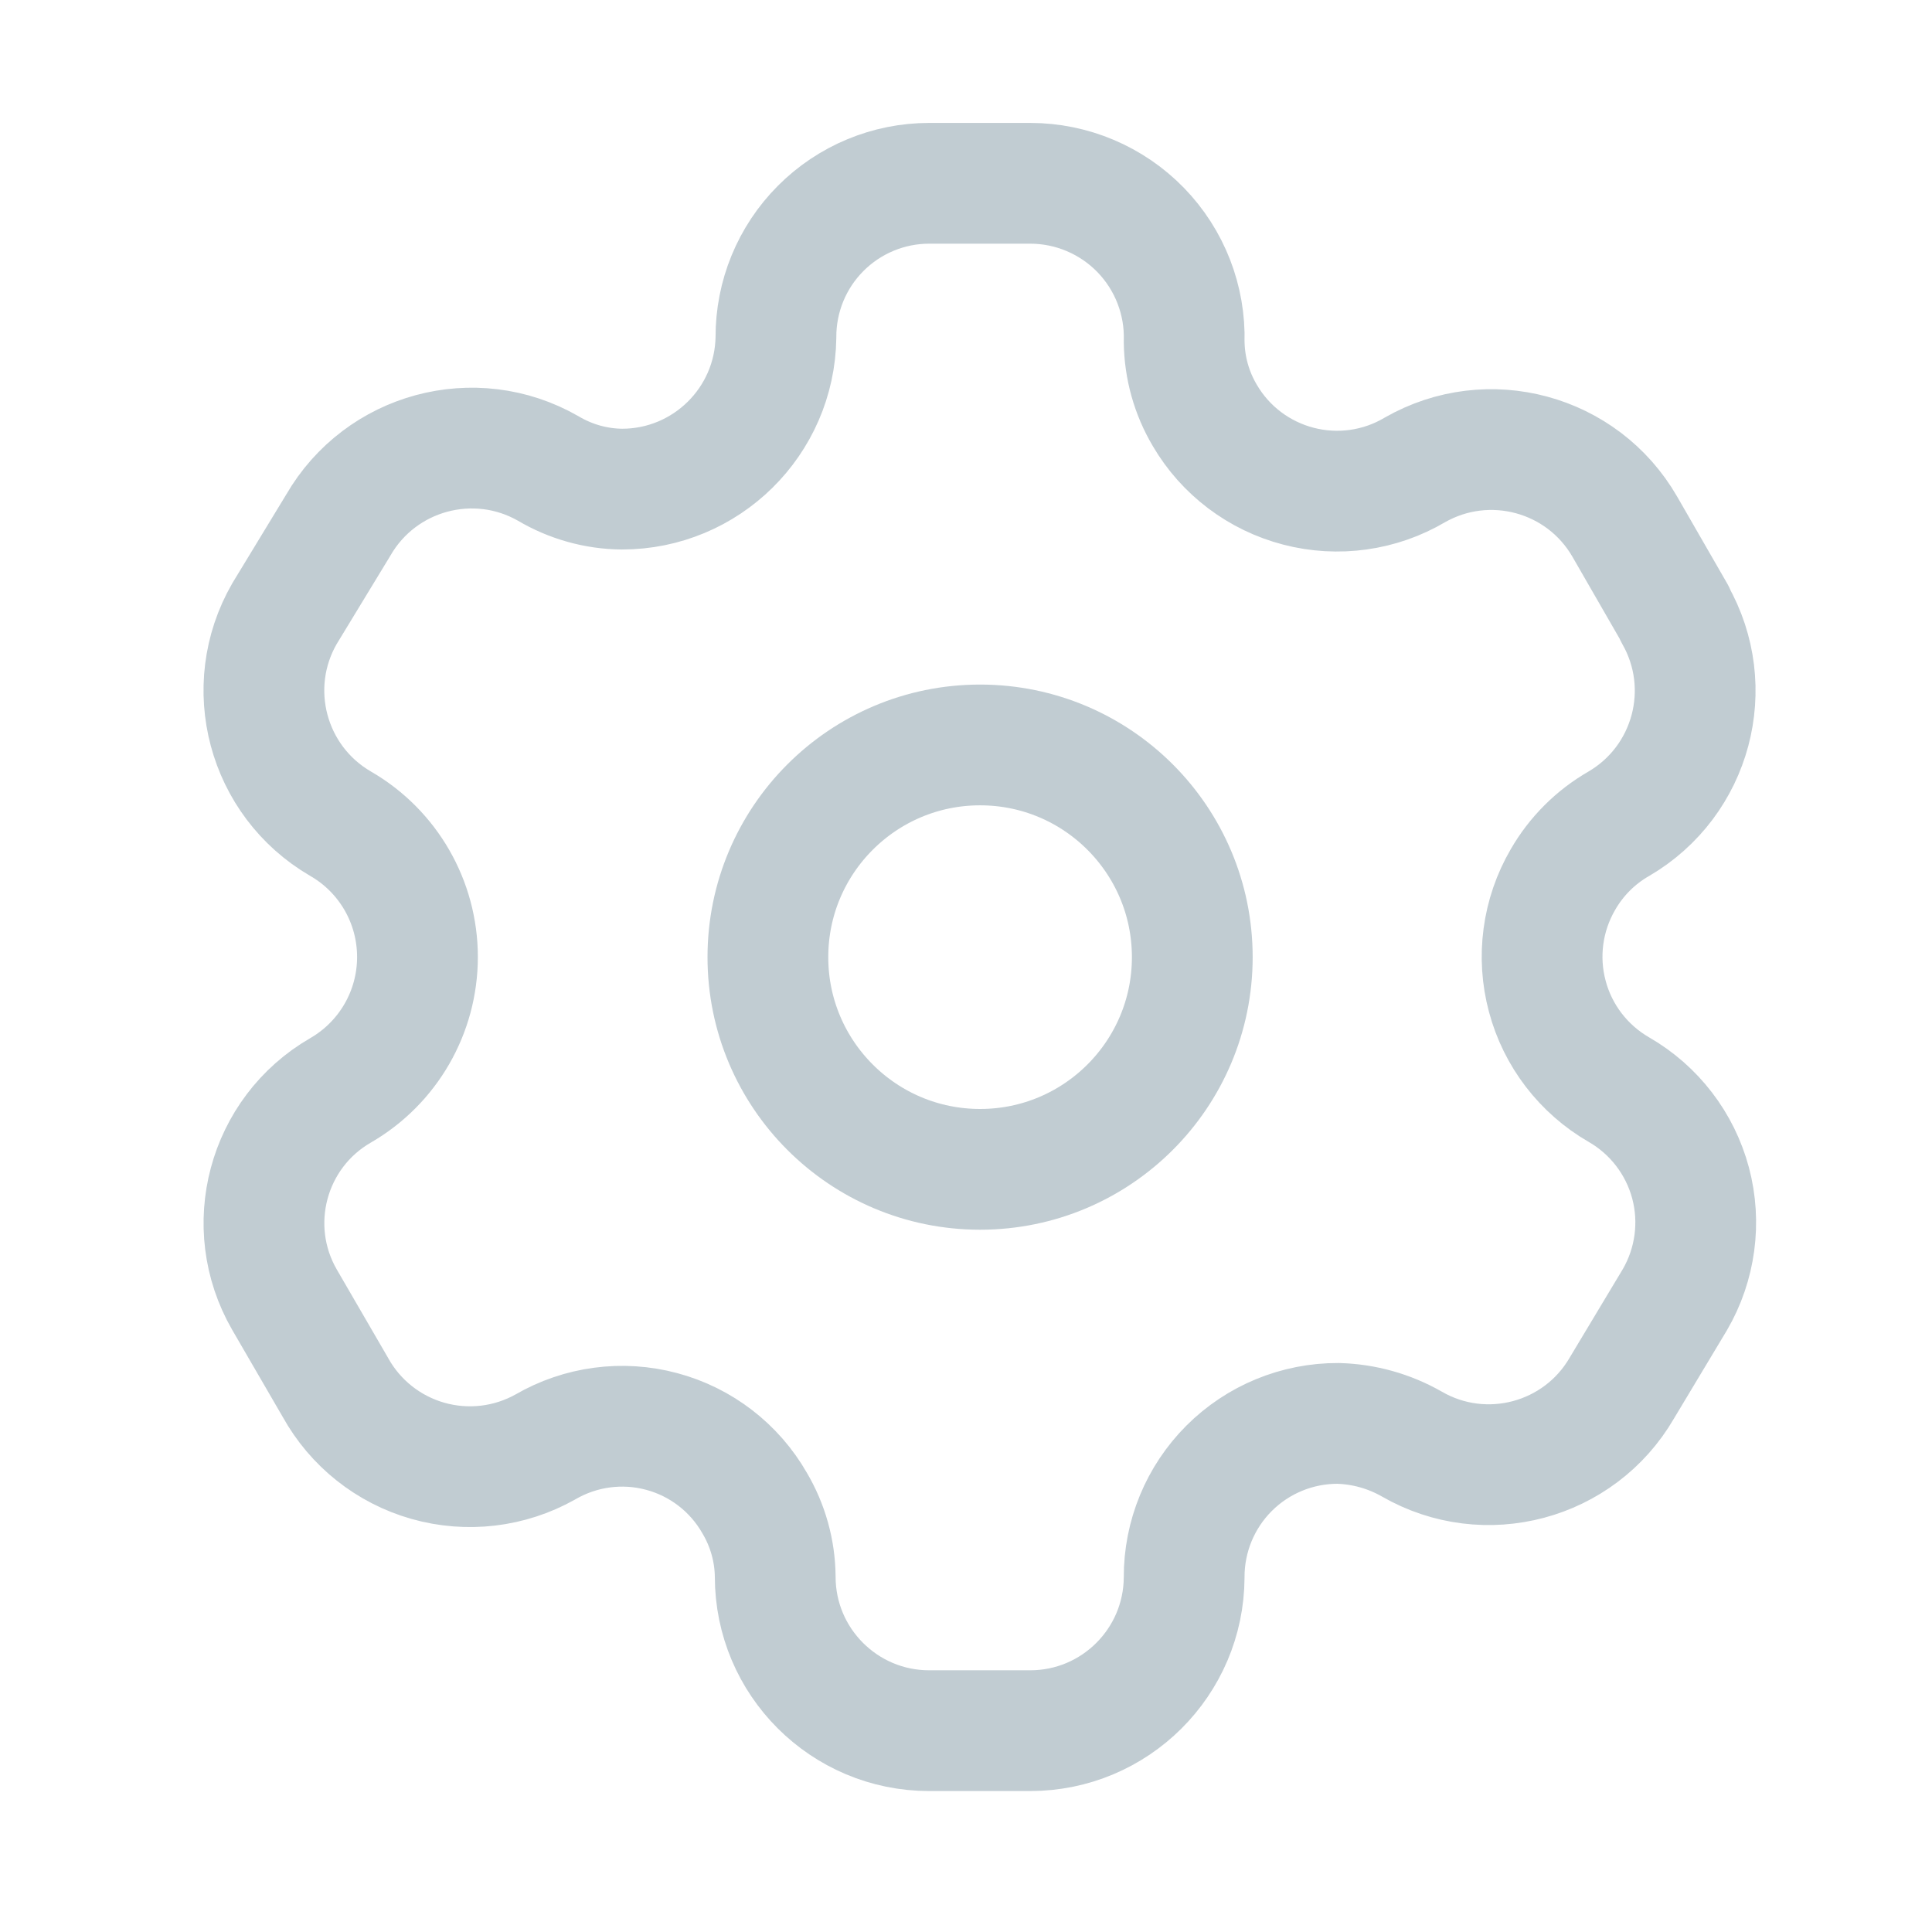
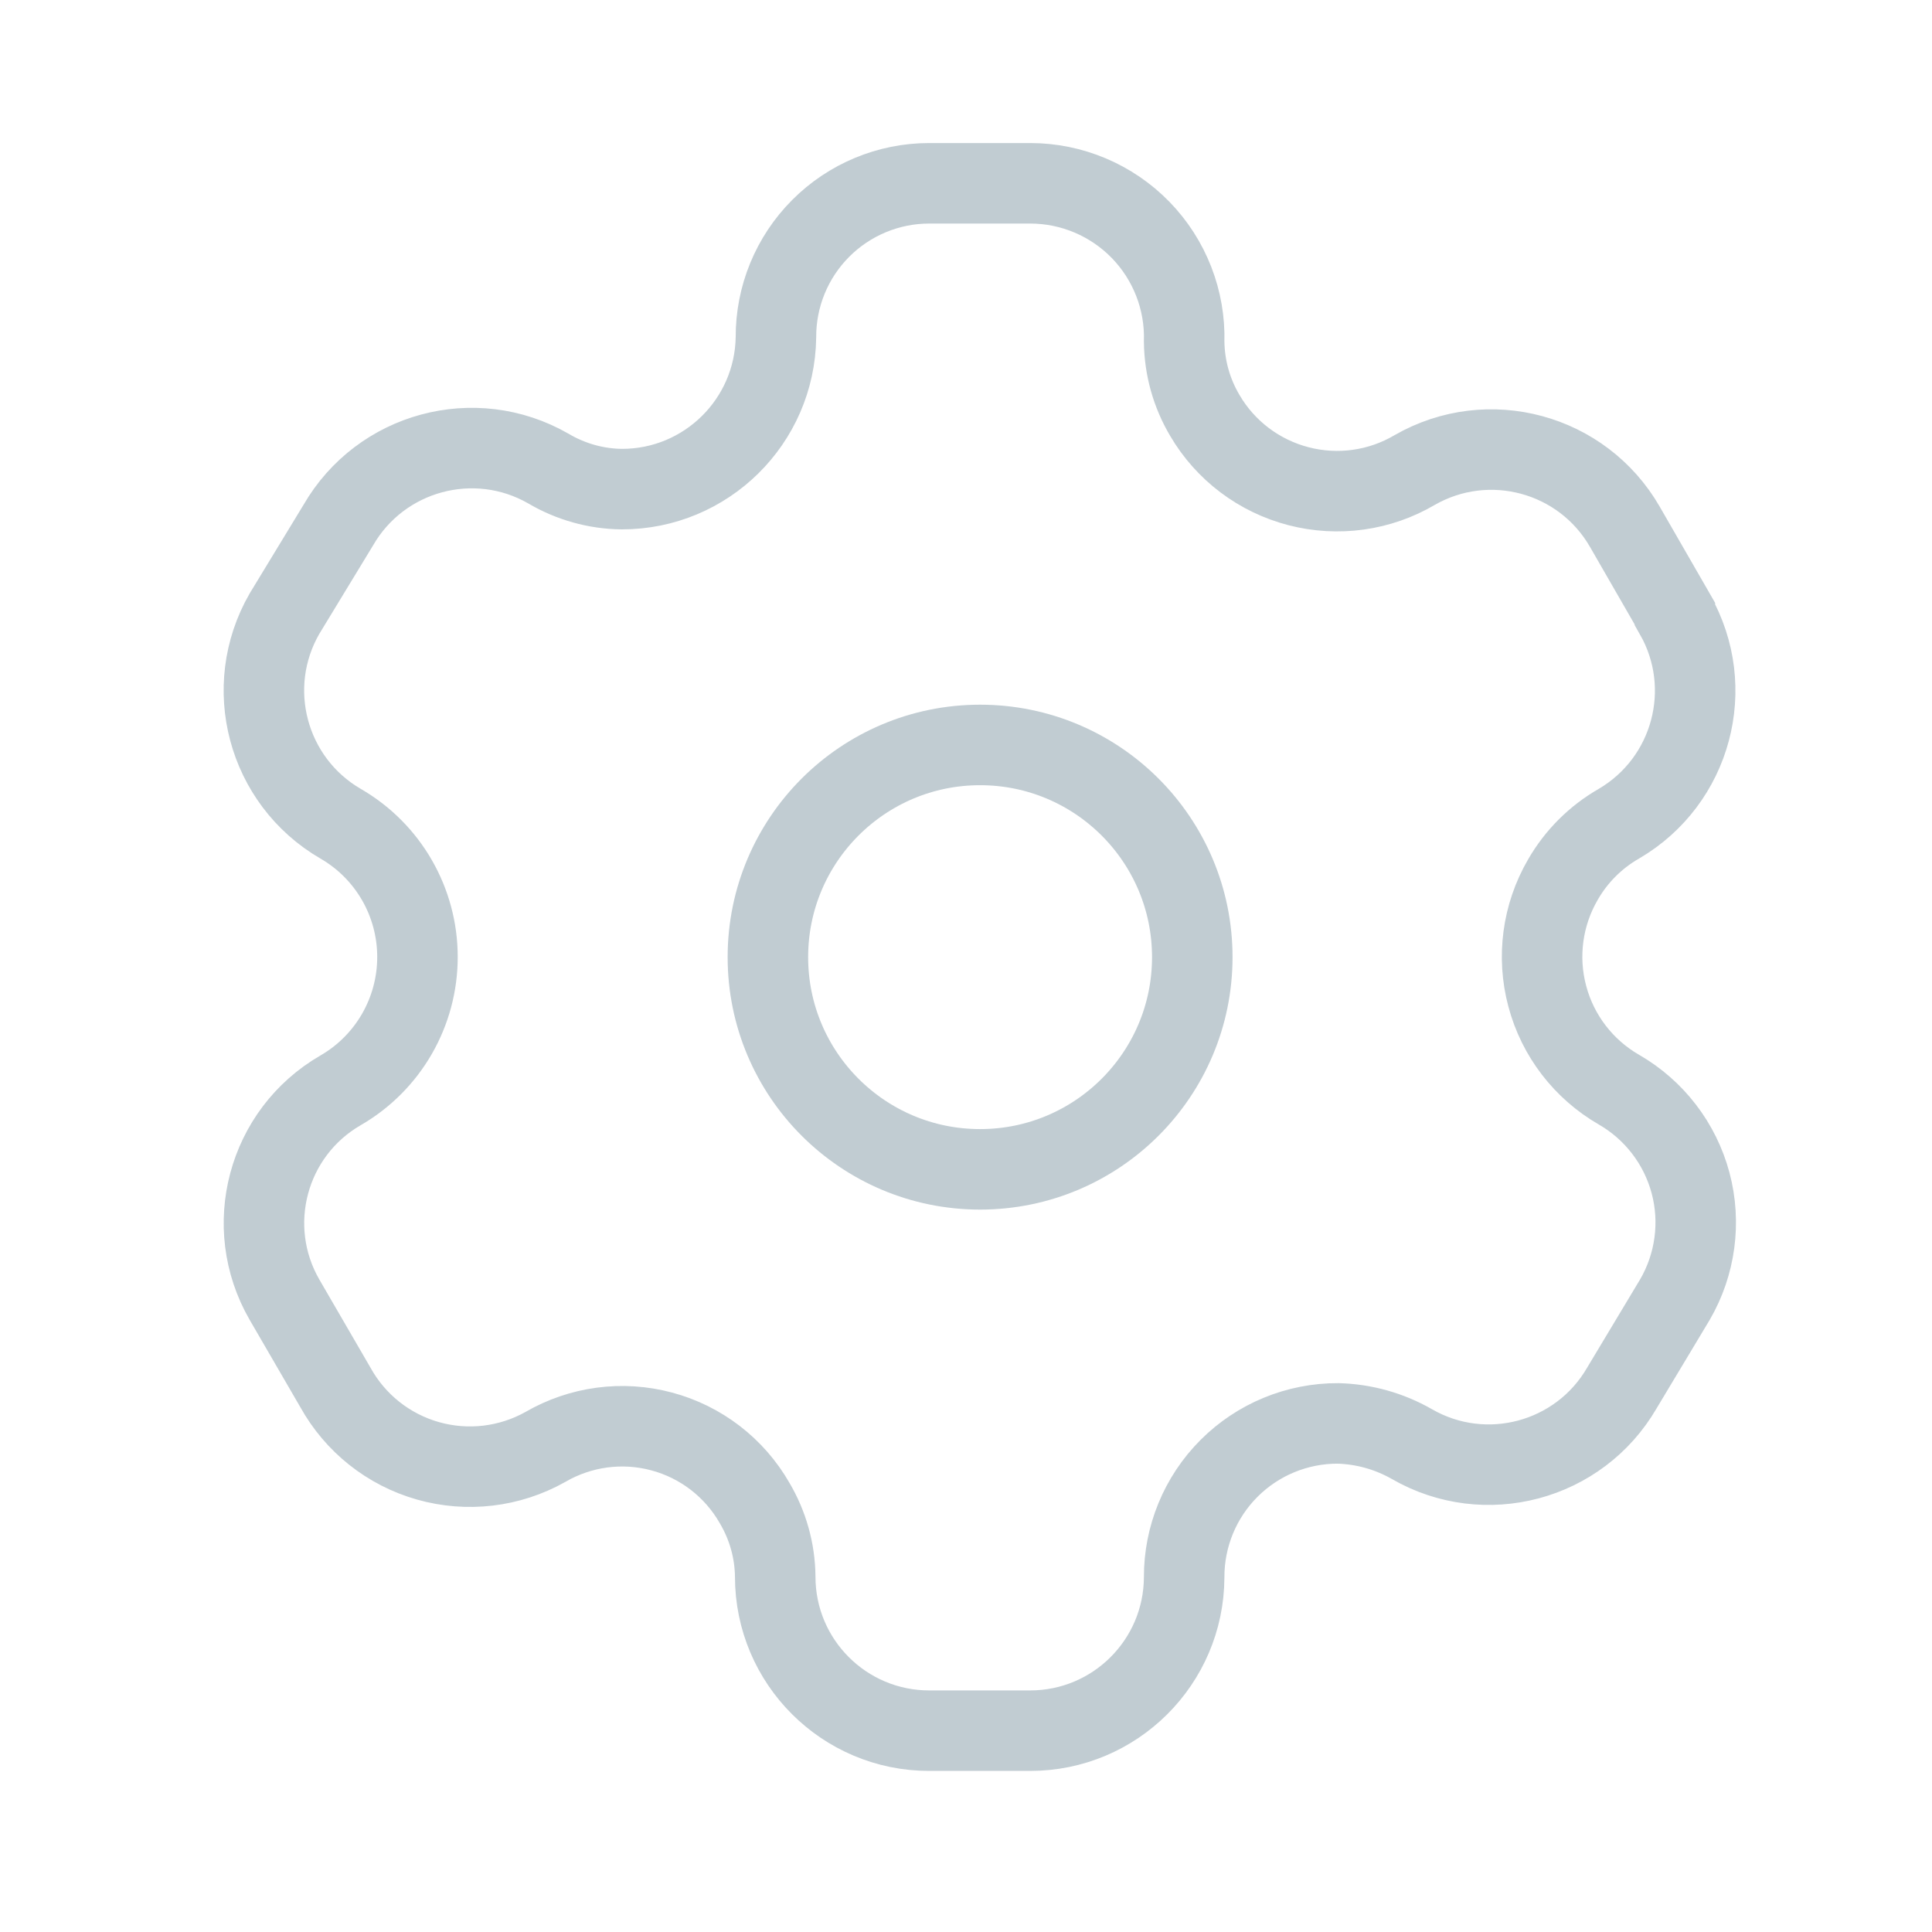
<svg xmlns="http://www.w3.org/2000/svg" width="24" height="24" viewBox="0 0 24 24" fill="none">
  <g opacity="0.7">
-     <path fill-rule="evenodd" clip-rule="evenodd" d="M20.806 7.623L20.184 6.543C19.657 5.629 18.491 5.314 17.575 5.838V5.838C17.14 6.095 16.62 6.167 16.131 6.04C15.641 5.913 15.222 5.597 14.967 5.161C14.802 4.883 14.714 4.568 14.71 4.245V4.245C14.725 3.728 14.53 3.228 14.17 2.857C13.809 2.486 13.314 2.277 12.797 2.277H11.543C11.037 2.277 10.551 2.479 10.194 2.838C9.836 3.197 9.637 3.684 9.639 4.19V4.19C9.624 5.236 8.772 6.076 7.726 6.076C7.404 6.073 7.088 5.984 6.811 5.82V5.82C5.896 5.295 4.729 5.611 4.202 6.524L3.534 7.623C3.008 8.536 3.319 9.702 4.23 10.232V10.232C4.822 10.573 5.186 11.205 5.186 11.888C5.186 12.572 4.822 13.203 4.23 13.545V13.545C3.32 14.071 3.009 15.235 3.534 16.145V16.145L4.166 17.234C4.412 17.679 4.826 18.008 5.316 18.147C5.806 18.286 6.33 18.224 6.774 17.975V17.975C7.211 17.721 7.731 17.651 8.219 17.782C8.707 17.912 9.123 18.232 9.374 18.671C9.538 18.948 9.627 19.264 9.63 19.586V19.586C9.63 20.643 10.487 21.499 11.543 21.499H12.797C13.85 21.499 14.705 20.648 14.71 19.595V19.595C14.708 19.087 14.909 18.599 15.268 18.24C15.627 17.881 16.115 17.68 16.623 17.682C16.945 17.691 17.259 17.779 17.539 17.939V17.939C18.451 18.465 19.618 18.154 20.147 17.243V17.243L20.806 16.145C21.061 15.707 21.131 15.185 21.001 14.696C20.87 14.206 20.55 13.789 20.111 13.536V13.536C19.672 13.283 19.351 12.866 19.221 12.376C19.09 11.887 19.16 11.365 19.415 10.927C19.581 10.638 19.821 10.398 20.111 10.232V10.232C21.016 9.702 21.326 8.543 20.806 7.632V7.632V7.623Z" stroke="#A6B6BF" stroke-width="1.5" stroke-linecap="round" stroke-linejoin="round" />
-     <circle cx="12.175" cy="11.89" r="2.636" stroke="#A6B6BF" stroke-width="1.5" stroke-linecap="round" stroke-linejoin="round" />
+     <path fillRule="evenodd" clipRule="evenodd" d="M20.806 7.623L20.184 6.543C19.657 5.629 18.491 5.314 17.575 5.838V5.838C17.14 6.095 16.62 6.167 16.131 6.04C15.641 5.913 15.222 5.597 14.967 5.161C14.802 4.883 14.714 4.568 14.71 4.245V4.245C14.725 3.728 14.53 3.228 14.17 2.857C13.809 2.486 13.314 2.277 12.797 2.277H11.543C11.037 2.277 10.551 2.479 10.194 2.838C9.836 3.197 9.637 3.684 9.639 4.19V4.19C9.624 5.236 8.772 6.076 7.726 6.076C7.404 6.073 7.088 5.984 6.811 5.82V5.82C5.896 5.295 4.729 5.611 4.202 6.524L3.534 7.623C3.008 8.536 3.319 9.702 4.23 10.232V10.232C4.822 10.573 5.186 11.205 5.186 11.888C5.186 12.572 4.822 13.203 4.23 13.545V13.545C3.32 14.071 3.009 15.235 3.534 16.145V16.145L4.166 17.234C4.412 17.679 4.826 18.008 5.316 18.147C5.806 18.286 6.33 18.224 6.774 17.975V17.975C7.211 17.721 7.731 17.651 8.219 17.782C8.707 17.912 9.123 18.232 9.374 18.671C9.538 18.948 9.627 19.264 9.63 19.586V19.586C9.63 20.643 10.487 21.499 11.543 21.499H12.797C13.85 21.499 14.705 20.648 14.71 19.595V19.595C14.708 19.087 14.909 18.599 15.268 18.24C15.627 17.881 16.115 17.68 16.623 17.682C16.945 17.691 17.259 17.779 17.539 17.939V17.939C18.451 18.465 19.618 18.154 20.147 17.243V17.243L20.806 16.145C21.061 15.707 21.131 15.185 21.001 14.696C20.87 14.206 20.55 13.789 20.111 13.536V13.536C19.672 13.283 19.351 12.866 19.221 12.376C19.09 11.887 19.16 11.365 19.415 10.927C19.581 10.638 19.821 10.398 20.111 10.232V10.232C21.016 9.702 21.326 8.543 20.806 7.632V7.632V7.623Z" stroke="#A6B6BF" strokeWidth="1.5" strokeLinecap="round" strokeLinejoin="round" />
+     <circle cx="12.175" cy="11.89" r="2.636" stroke="#A6B6BF" strokeWidth="1.5" strokeLinecap="round" strokeLinejoin="round" />
  </g>
</svg>
